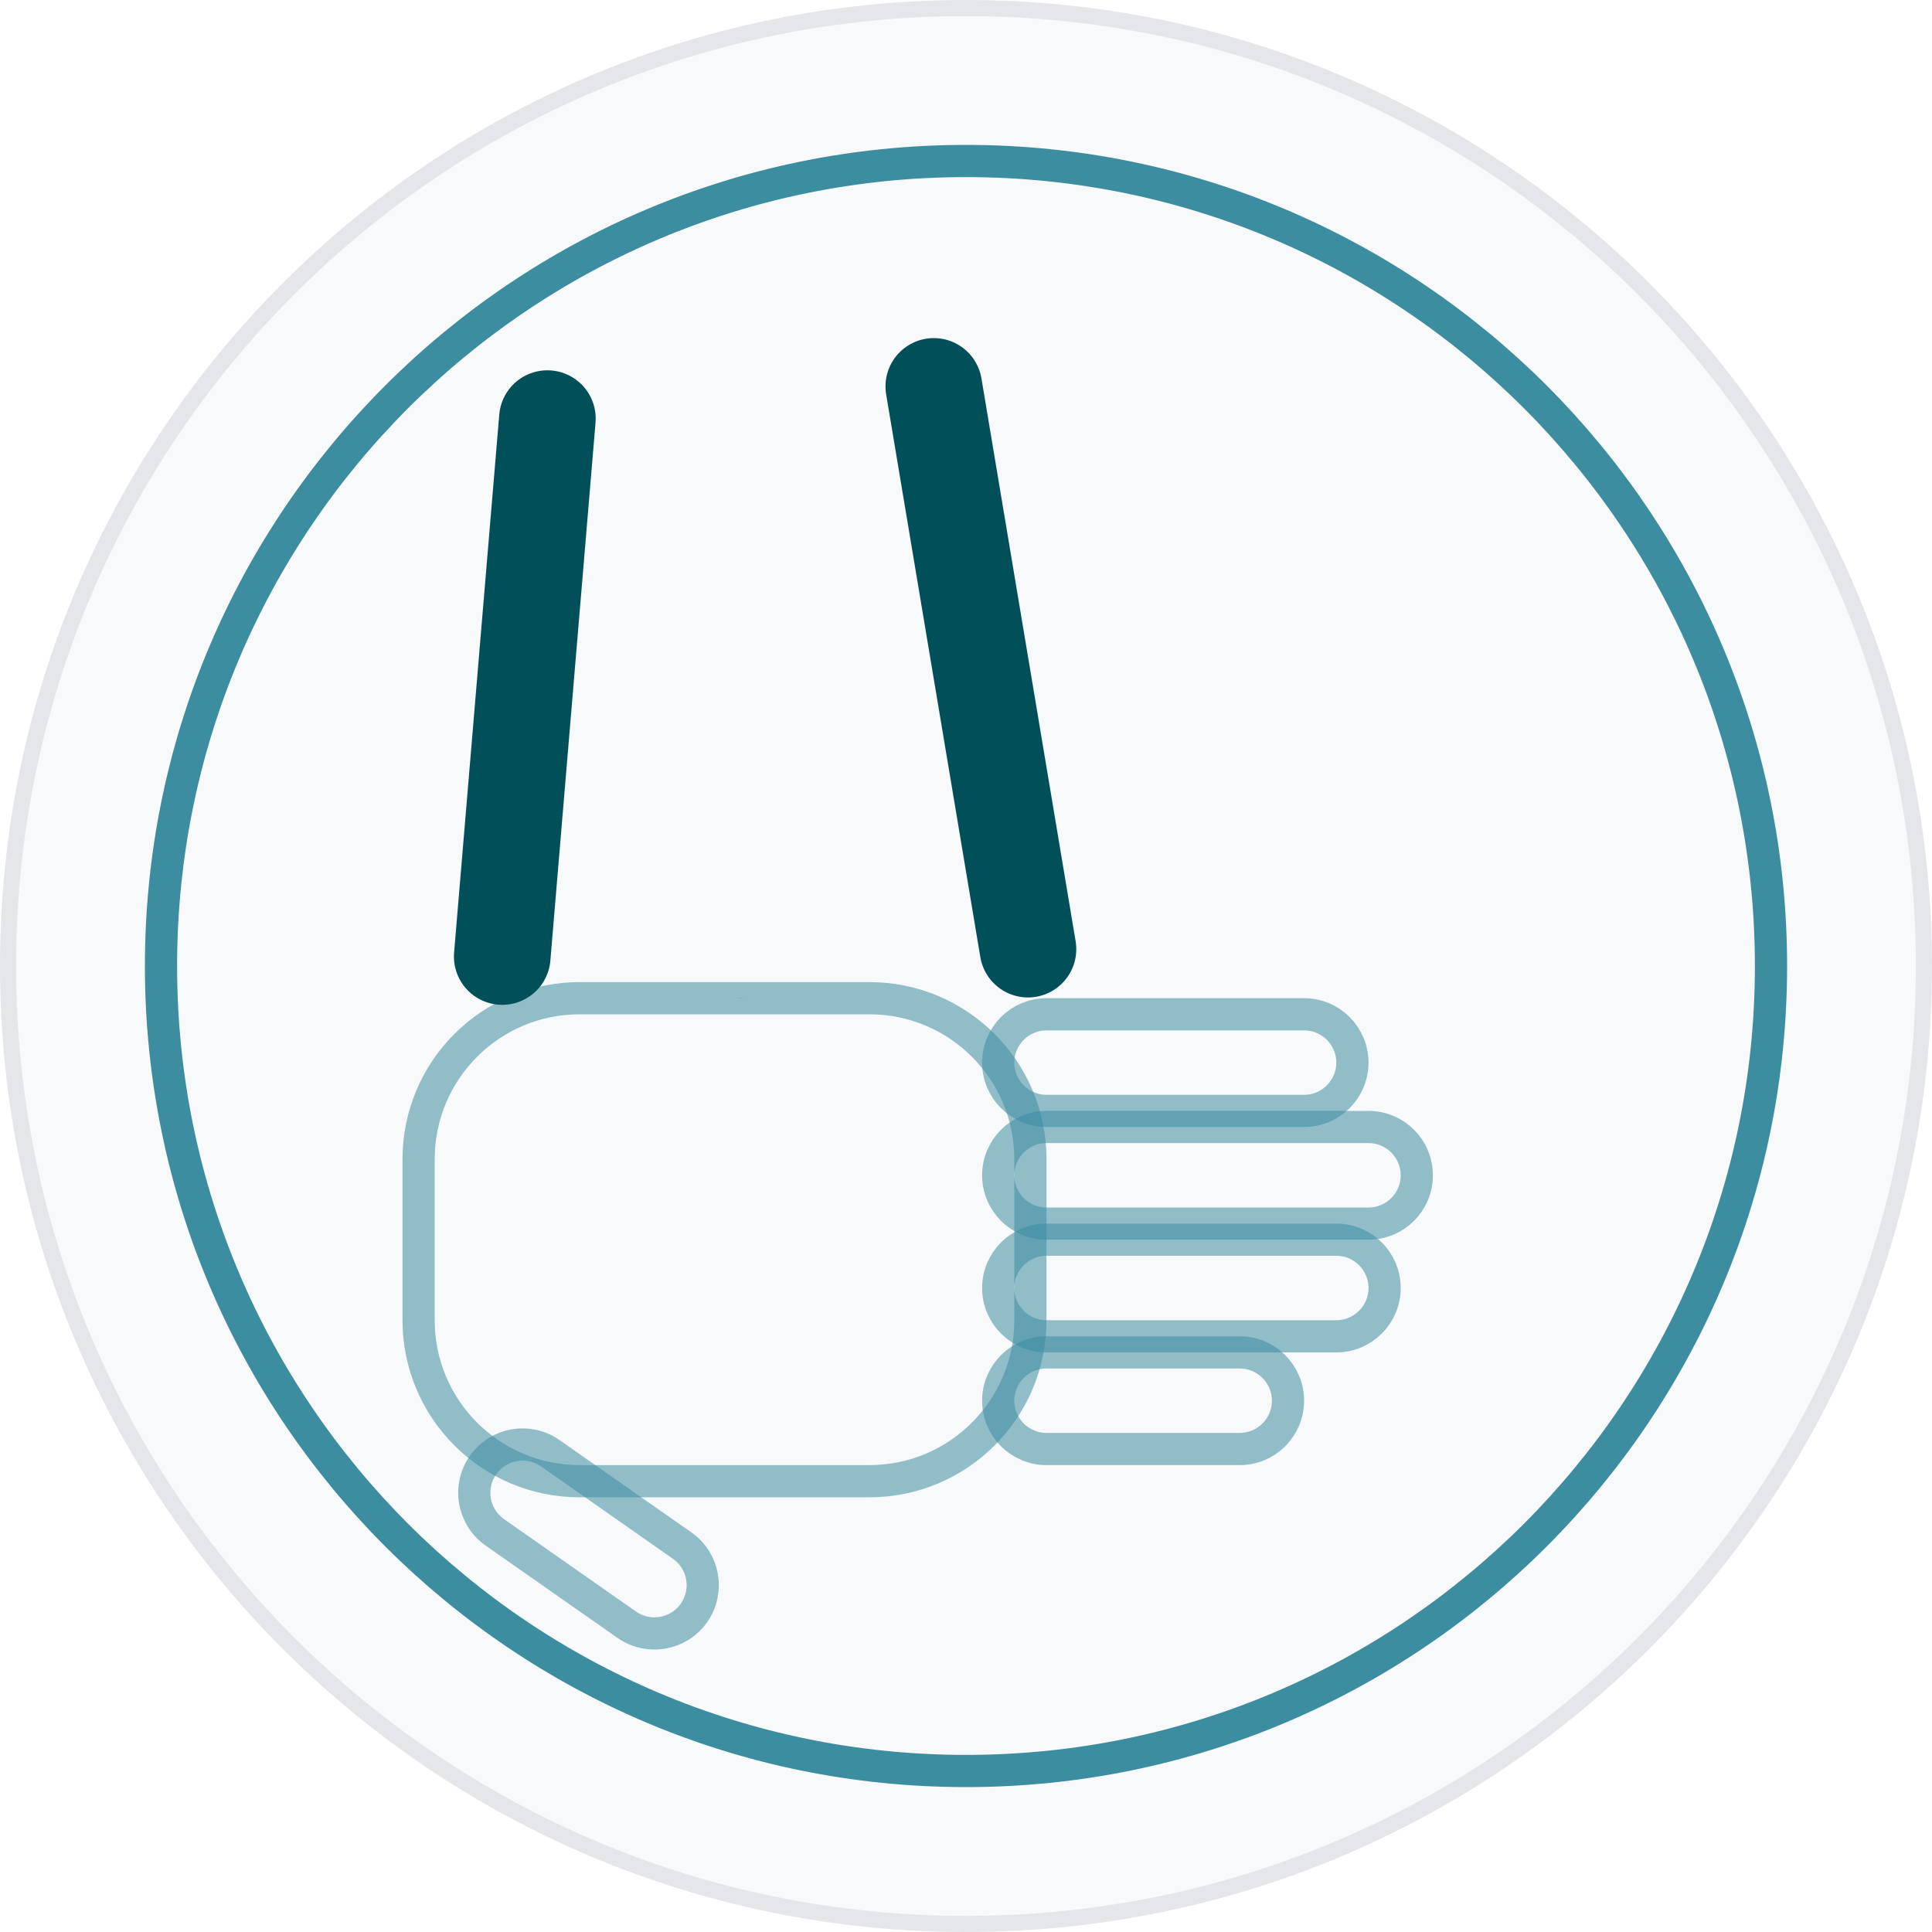
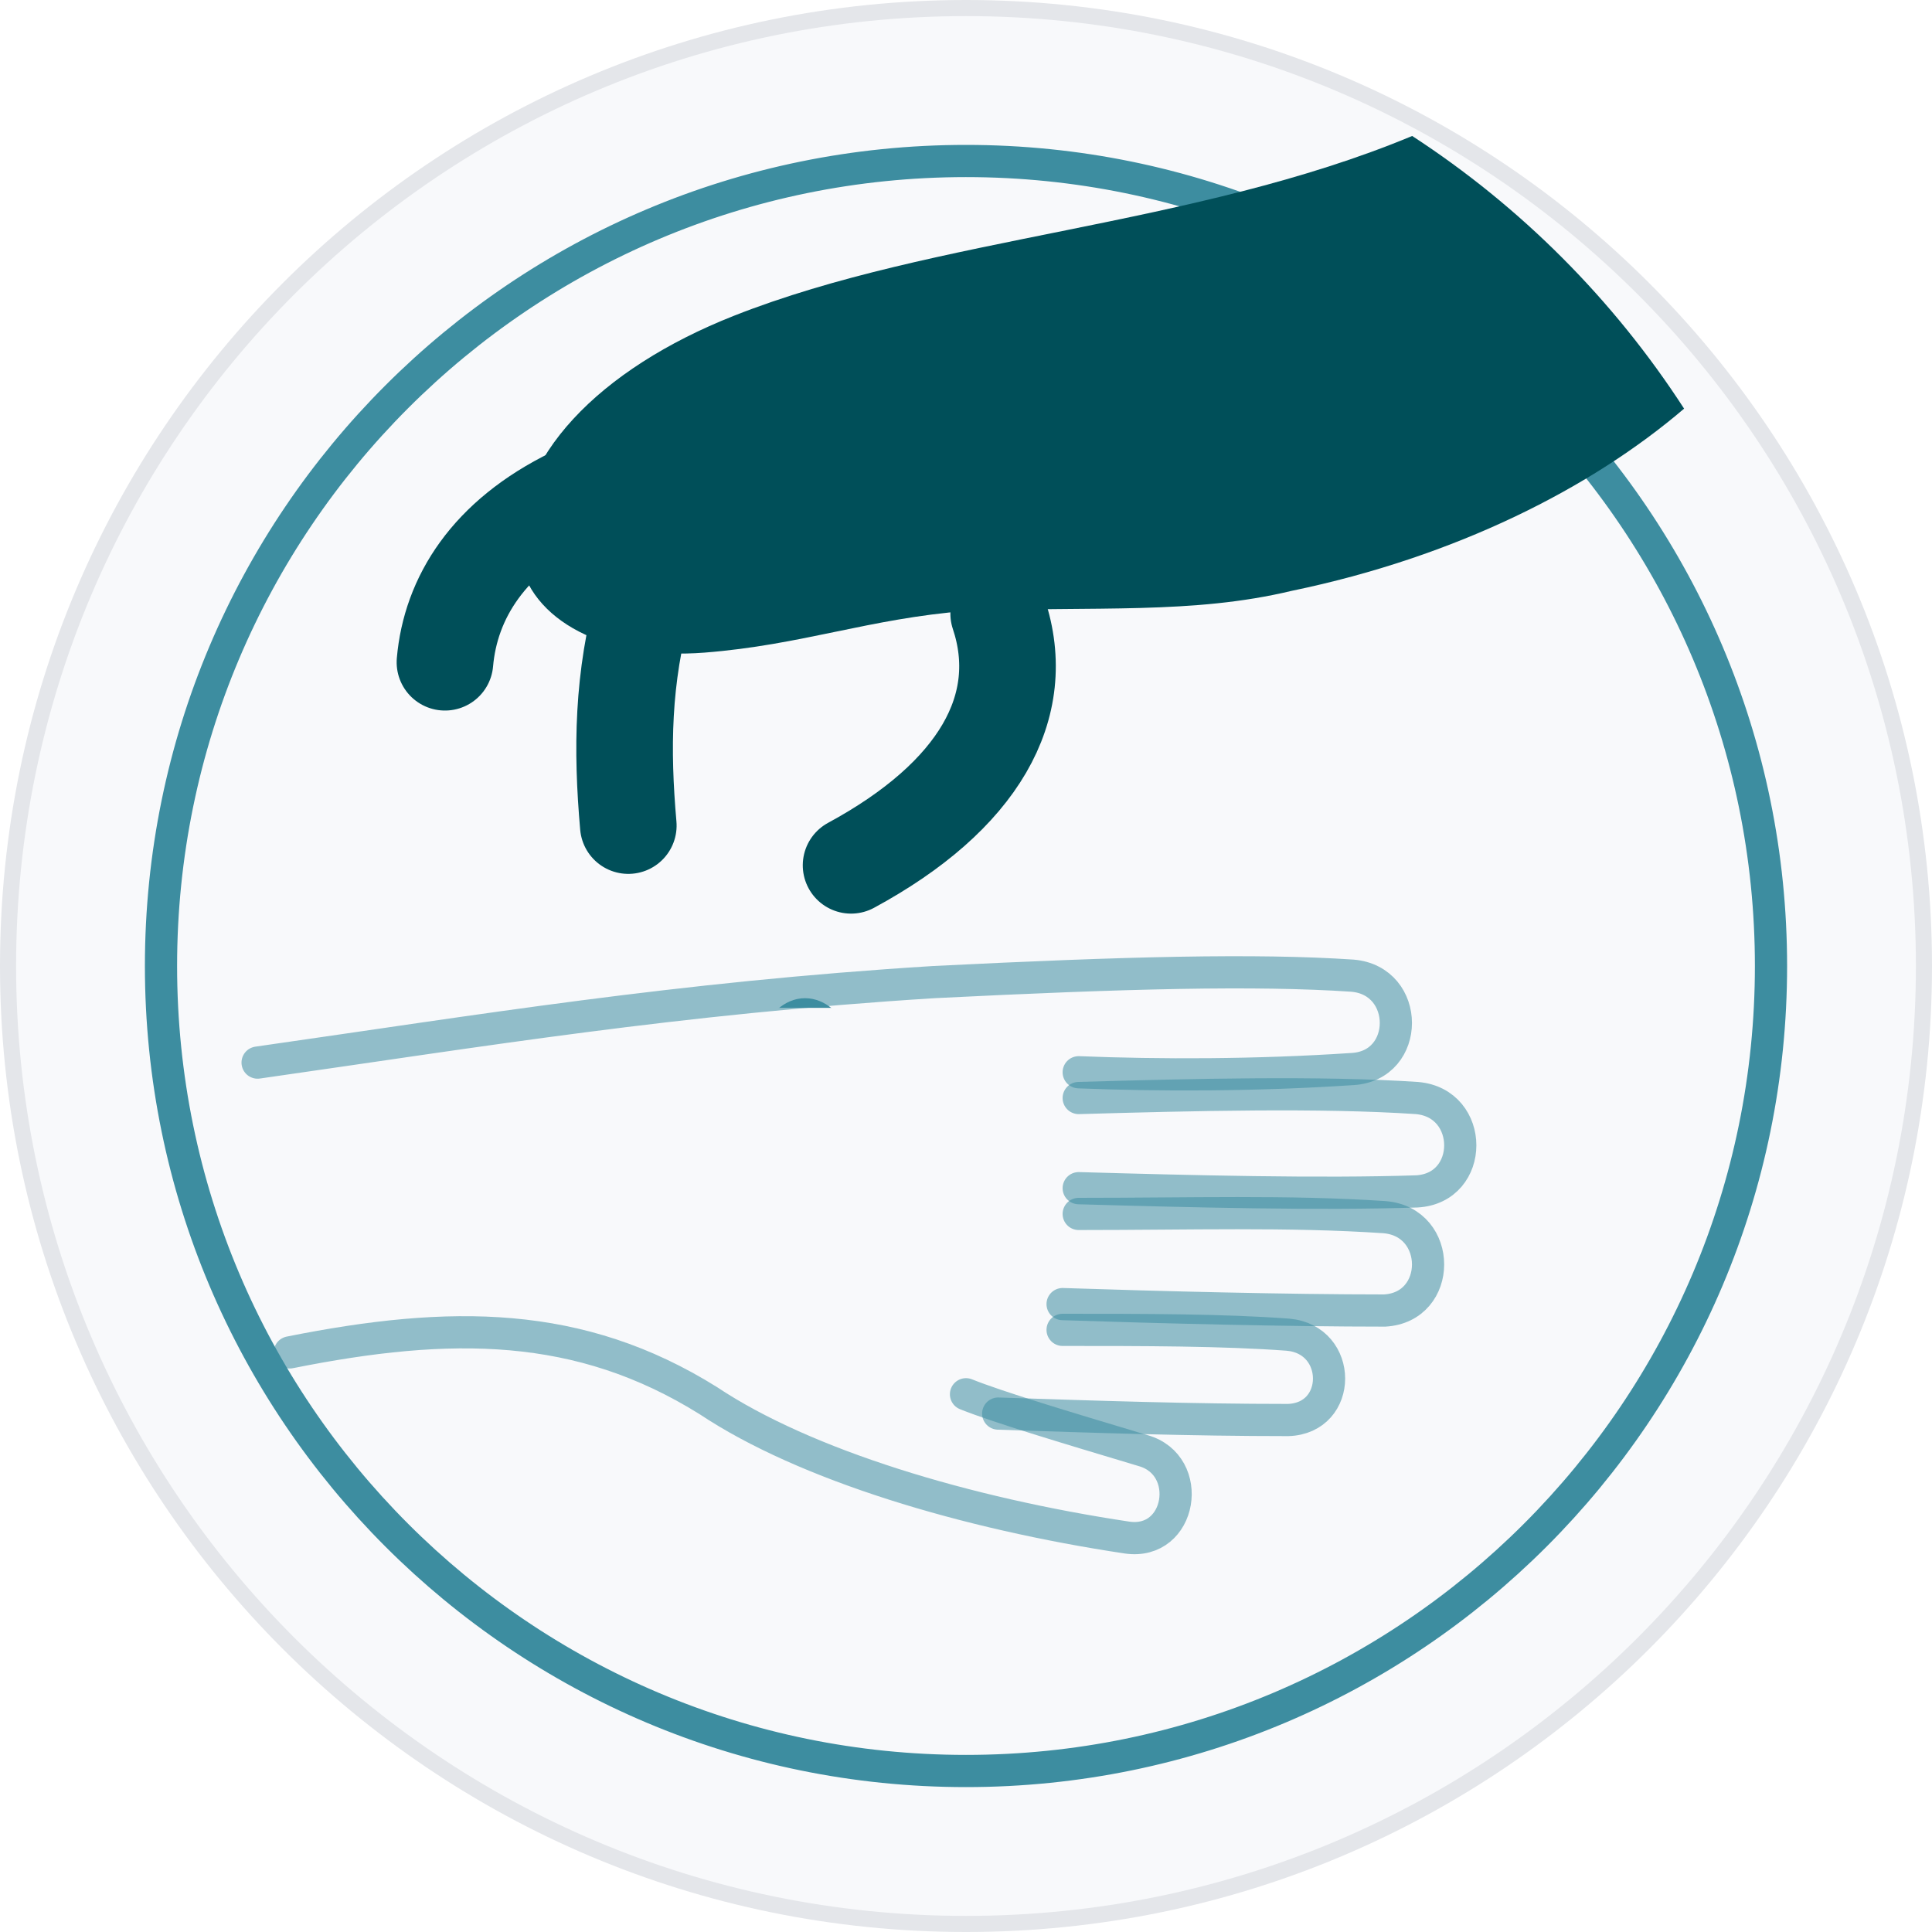
<svg xmlns="http://www.w3.org/2000/svg" id="still" viewBox="0 0 120 120">
-   <style>.f{fill:none;stroke:#004F59;stroke-width:6;stroke-linecap:round;stroke-linejoin:round}.h{fill:#004F59}.p{fill:none;stroke:#3d8da0;stroke-width:2;stroke-linecap:round;stroke-linejoin:round;opacity:.55}.g{fill:none;stroke:#e4e6ea;stroke-width:2;stroke-linecap:round}.tn{fill:none;stroke:#3d8da0;stroke-width:2;stroke-linecap:round;stroke-linejoin:round}.k{transform:translate(0px,8px);animation:k 6.4s cubic-bezier(.4,0,.2,1) infinite}.p0{transform:rotate(4.8deg);animation:p0 6.4s cubic-bezier(.4,0,.2,1) infinite}@keyframes p0{0%,43.75%,100%{transform:rotate(4.8deg)}12.5%,37.5%{transform:rotate(-17.4deg)}}.p1{transform:rotate(-9.5deg);animation:p1 6.4s cubic-bezier(.4,0,.2,1) infinite}@keyframes p1{0%,43.75%,100%{transform:rotate(-9.5deg)}12.5%,37.5%{transform:rotate(16.4deg)}}@keyframes k{0%,6.25%,68.75%,100%{transform:translate(0px,8px)}12.5%,43.75%{transform:translate(0px,0px)}}.t{fill:none;stroke:#3d8da0;stroke-width:2;stroke-linecap:round;stroke-dasharray:314.16;animation:tm 6.4s steps(24) infinite}@keyframes tm{0%,43.75%{stroke-dashoffset:314.16}68.75%,93.75%{stroke-dashoffset:0;opacity:1}100%{stroke-dashoffset:0;opacity:0}}@media (prefers-reduced-motion: reduce){*{animation:none!important}}#still:target *{animation:none!important}</style>
+   <style>.f{fill:none;stroke:#004F59;stroke-width:6;stroke-linecap:round;stroke-linejoin:round}.h{fill:#004F59}.p{fill:none;stroke:#3d8da0;stroke-width:2;stroke-linecap:round;stroke-linejoin:round;opacity:.55}.tn{fill:none;stroke:#3d8da0;stroke-width:2;stroke-linecap:round;stroke-linejoin:round}.k{transform:translate(0px,11px);animation:k 6.4s cubic-bezier(.4,0,.2,1) infinite}@keyframes k{0%,6.25%,68.75%,100%{transform:translate(0px,11px)}12.5%,43.75%{transform:translate(0px,0px)}}.hd{transform:rotate(5deg);animation:hd 6.4s cubic-bezier(.4,0,.2,1) infinite}@keyframes hd{0%,43.75%,100%{transform:rotate(5deg)}12.5%,37.5%{transform:rotate(0deg)}}.p0{transform:rotate(22deg);animation:p0 6.4s cubic-bezier(.4,0,.2,1) infinite}@keyframes p0{0%,43.75%,100%{transform:rotate(22deg)}12.5%,37.5%{transform:rotate(0deg)}}.p1{transform:rotate(-14deg);animation:p1 6.4s cubic-bezier(.4,0,.2,1) infinite}@keyframes p1{0%,43.75%,100%{transform:rotate(-14deg)}12.5%,37.5%{transform:rotate(0deg)}}.t{fill:none;stroke:#3d8da0;stroke-width:2;stroke-linecap:round;stroke-dasharray:314.16;animation:tm 6.4s steps(24) infinite}@keyframes tm{0%,43.75%{stroke-dashoffset:314.16}68.75%,93.75%{stroke-dashoffset:0;opacity:1}100%{stroke-dashoffset:0;opacity:0}}@media (prefers-reduced-motion: reduce){*{animation:none!important}}#still:target *{animation:none!important}</style>
  <circle cx="60" cy="60" r="60" fill="#e4e6ea" />
  <circle cx="60" cy="60" r="59" fill="#f8f9fb" />
  <circle class="t" cx="60" cy="60" r="50" transform="rotate(-90 60 60)" />
  <g class="k">
-     <path class="tn" d="M37 64L46 55L55 64" />
+     <path class="tn" d="M42 62.4C46 62 47 52 50 52C53 52 54 61.6 58 61" />
  </g>
-   <rect fill="#f8f9fb" x="35" y="62" width="22" height="12" />
-   <rect class="p" x="26" y="62" width="38" height="30" rx="10" />
-   <rect class="p" x="62" y="63" width="22" height="6" rx="3" />
-   <rect class="p" x="62" y="70" width="26" height="6" rx="3" />
-   <rect class="p" x="62" y="77" width="24" height="6" rx="3" />
-   <rect class="p" x="62" y="84" width="18" height="6" rx="3" />
-   <rect class="p" x="30" y="88" width="16" height="6" rx="3" transform="rotate(35 30 91)" />
-   <g transform="translate(34,26)">
-     <g class="p0">
-       <line class="f" y2="33.53" />
-     </g>
-   </g>
-   <g transform="translate(58,24)">
-     <g class="p1">
-       <line class="f" y2="35.44" />
+   <rect fill="#f8f9fb" x="40" y="62.6" width="20" height="12" />
+   <path class="p" d="M16 66C30 64 42 62 58 61C70 60.4 78 60.2 84 60.6c3.6.3 3.6 5.6 0 5.8C78 66.8 72 66.8 67 66.6" />
+   <path class="p" d="M67 68.2C74 68 82 67.8 88 68.2c3.6.3 3.6 5.6 0 5.8C82 74.2 74 74 67 73.8" />
+   <path class="p" d="M67 75.4C74 75.4 80 75.2 86 75.6c3.6.3 3.6 5.6 0 5.8C80 81.4 72 81.2 66 81" />
+   <path class="p" d="M66 82.6C71 82.6 76 82.6 80 82.9c3.4.3 3.4 5.2 0 5.3C74 88.2 68 88 62 87.8" />
+   <path class="p" d="M18 84C28 82 36 82 44 87C50 91 60 94 70 95.5c3.4.5 4.2-4.5 1-5.4C66 88.6 62 87.4 60 86.6" />
+   <g transform="translate(96,17)">
+     <g class="hd">
+       <g transform="translate(-96,-17)">
+         <path class="h" d="M87 9.2C74 16 58 18 46 24C38 28 33 34 34 40C35 44 40 46 46 45C52 44 56 42 62 41C70 40 76 40 82 38C92 35 100 30 105.3 24.6A57.5 57.5 0 0 0 87 9.2Z" />
+         <path class="f" d="M37 36C32 39 30 43 30 47" />
+         <g transform="translate(42,42)">
+           <g class="p0">
+             <path class="f" d="M0 0C1 5 3 9 5.5 13" />
+           </g>
+         </g>
+         <g transform="translate(64,41)">
+           <g class="p1">
+             <path class="f" d="M0 0C1 6-3 11-11.5 14" />
+           </g>
+         </g>
+       </g>
    </g>
  </g>
</svg>
